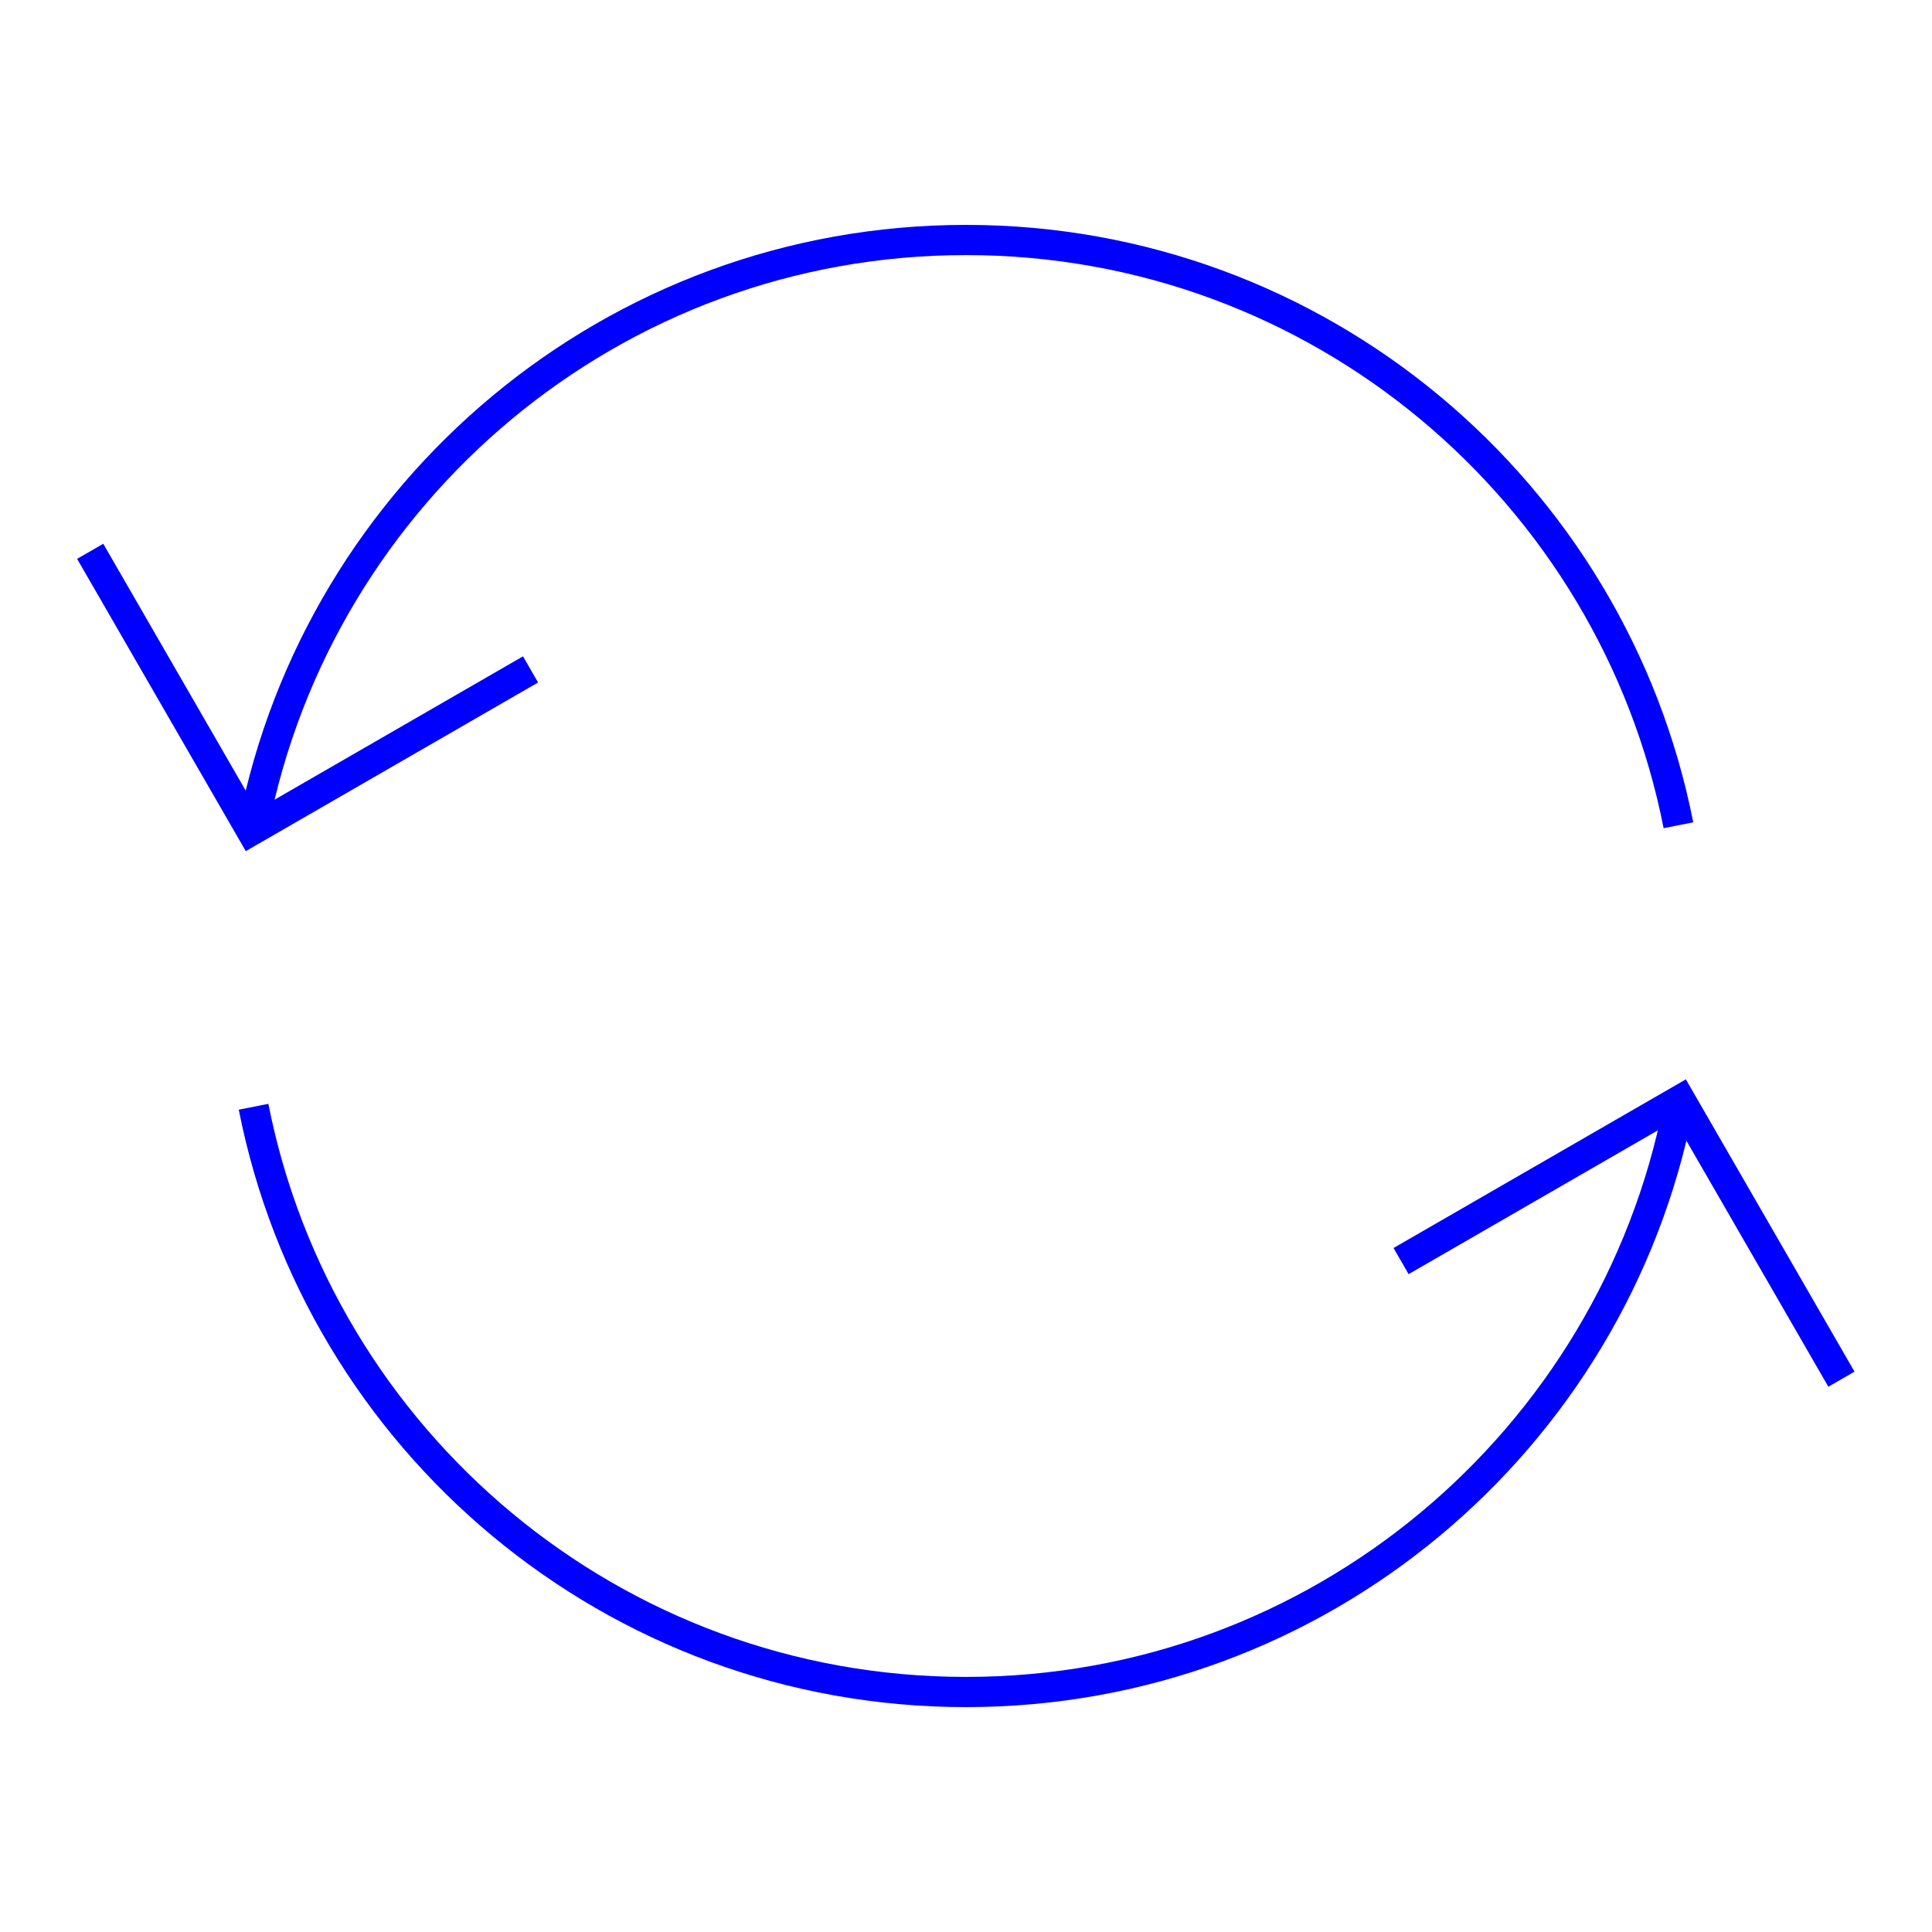
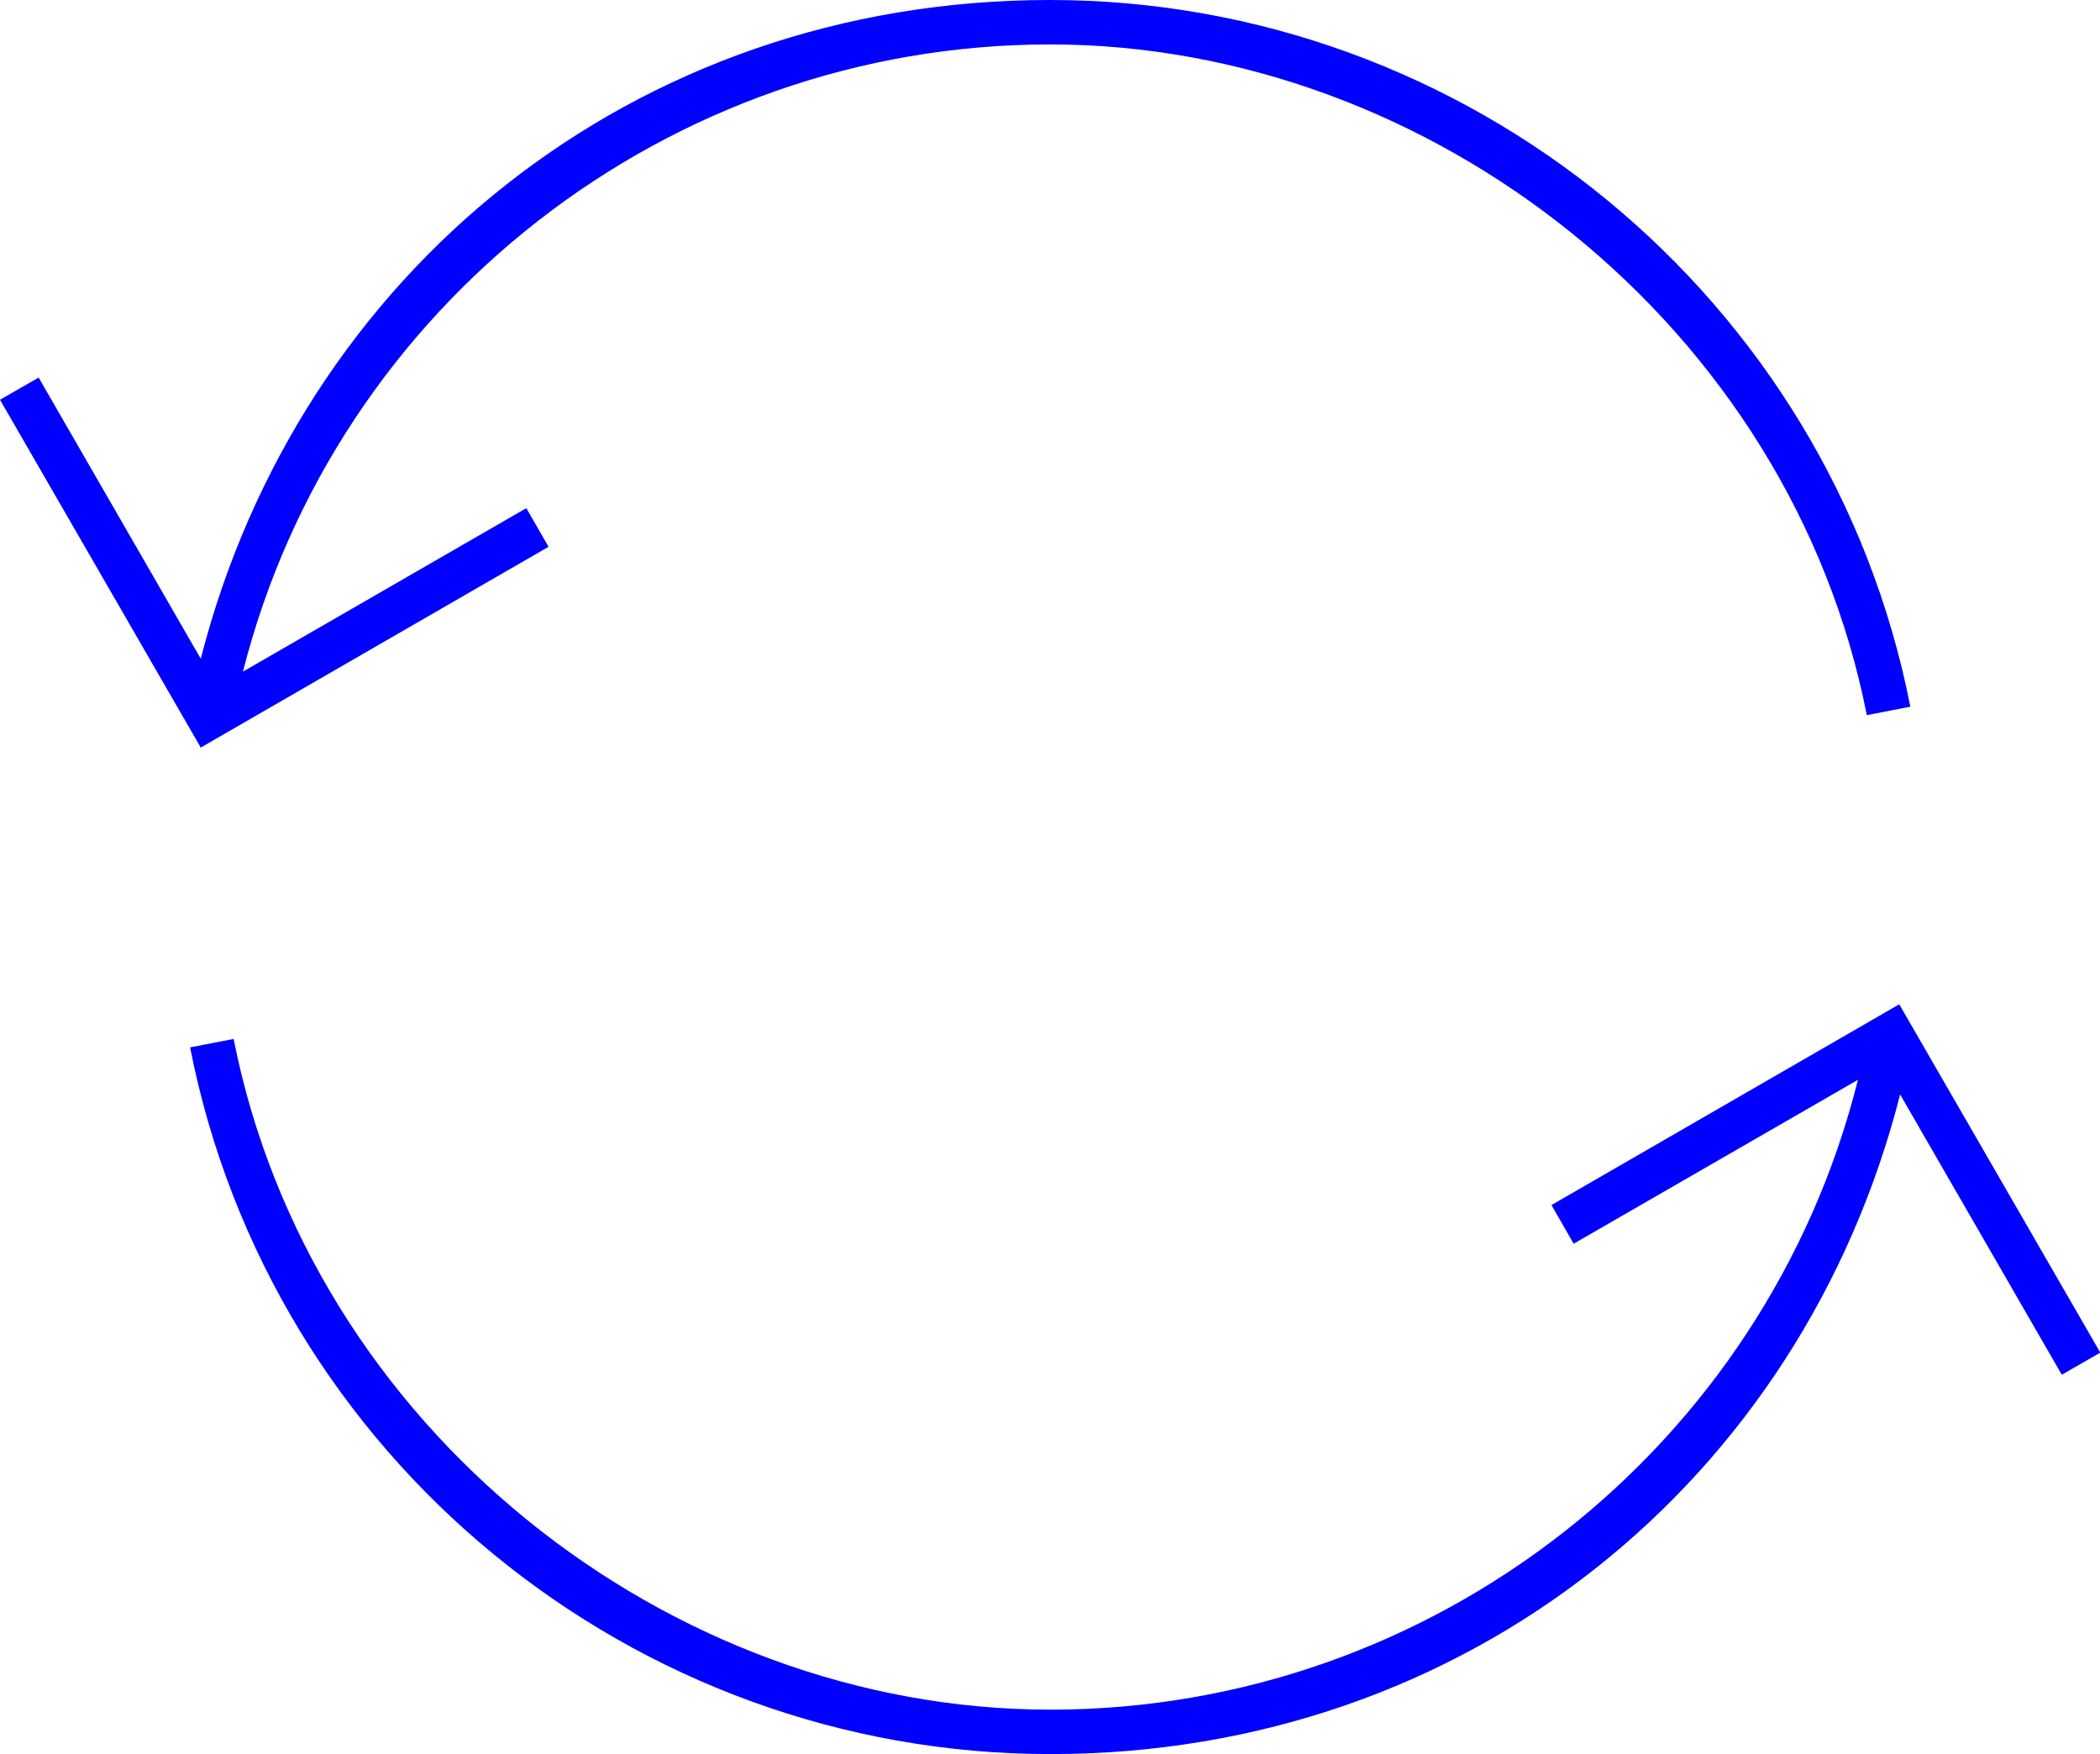
- <svg xmlns="http://www.w3.org/2000/svg" id="Layer_1" data-name="Layer 1" version="1.1" viewBox="0 0 512 512">
+ <svg xmlns="http://www.w3.org/2000/svg" version="1.1" viewBox="0 0 472.8 394.8">
  <defs>
    <style>
      .cls-1 {
-         fill: none;
-         stroke: blue;
-         stroke-miterlimit: 10;
-         stroke-width: 8px;
+         fill: blue;
      }
    </style>
  </defs>
-   <polyline class="cls-1" points="140.6 177.4 66.6 220.1 23.9 146.1" />
  <g>
-     <path class="cls-1" d="M67.2,293.3c17.4,88.4,95.3,155.1,188.8,155.1s171.4-66.7,188.8-155.1" />
-     <path class="cls-1" d="M444.8,218.7c-17.4-88.4-95.3-155.1-188.8-155.1S84.6,130.3,67.2,218.7" />
+     <g id="Layer_2">
+       <g>
+         <path class="cls-1" d="M123.5,123.1l-5-8.7-63.8,36.8C75.6,68.8,150.5,10,236.4,10s166.7,63.5,183.9,151l9.8-1.9C412,66.9,330.5,0,236.4,0S67.4,61.7,45.2,148.3L8.7,85,0,90l45.2,78.3,78.3-45.2Z" />
+         <path class="cls-1" d="M472.8,304.4l-45.2-78.3-78.3,45.2,5,8.7,64-36.9c-20.7,82.7-95.6,141.8-181.8,141.8s-166.6-63.5-183.9-151l-9.8,1.9c18.1,92.2,99.6,159.1,193.7,159.1s169.2-61.8,191.3-148.5l36.4,63.1,8.7-5Z" />
+       </g>
+     </g>
  </g>
-   <polyline class="cls-1" points="371.3 334.2 445.3 291.5 488 365.5" />
</svg>
